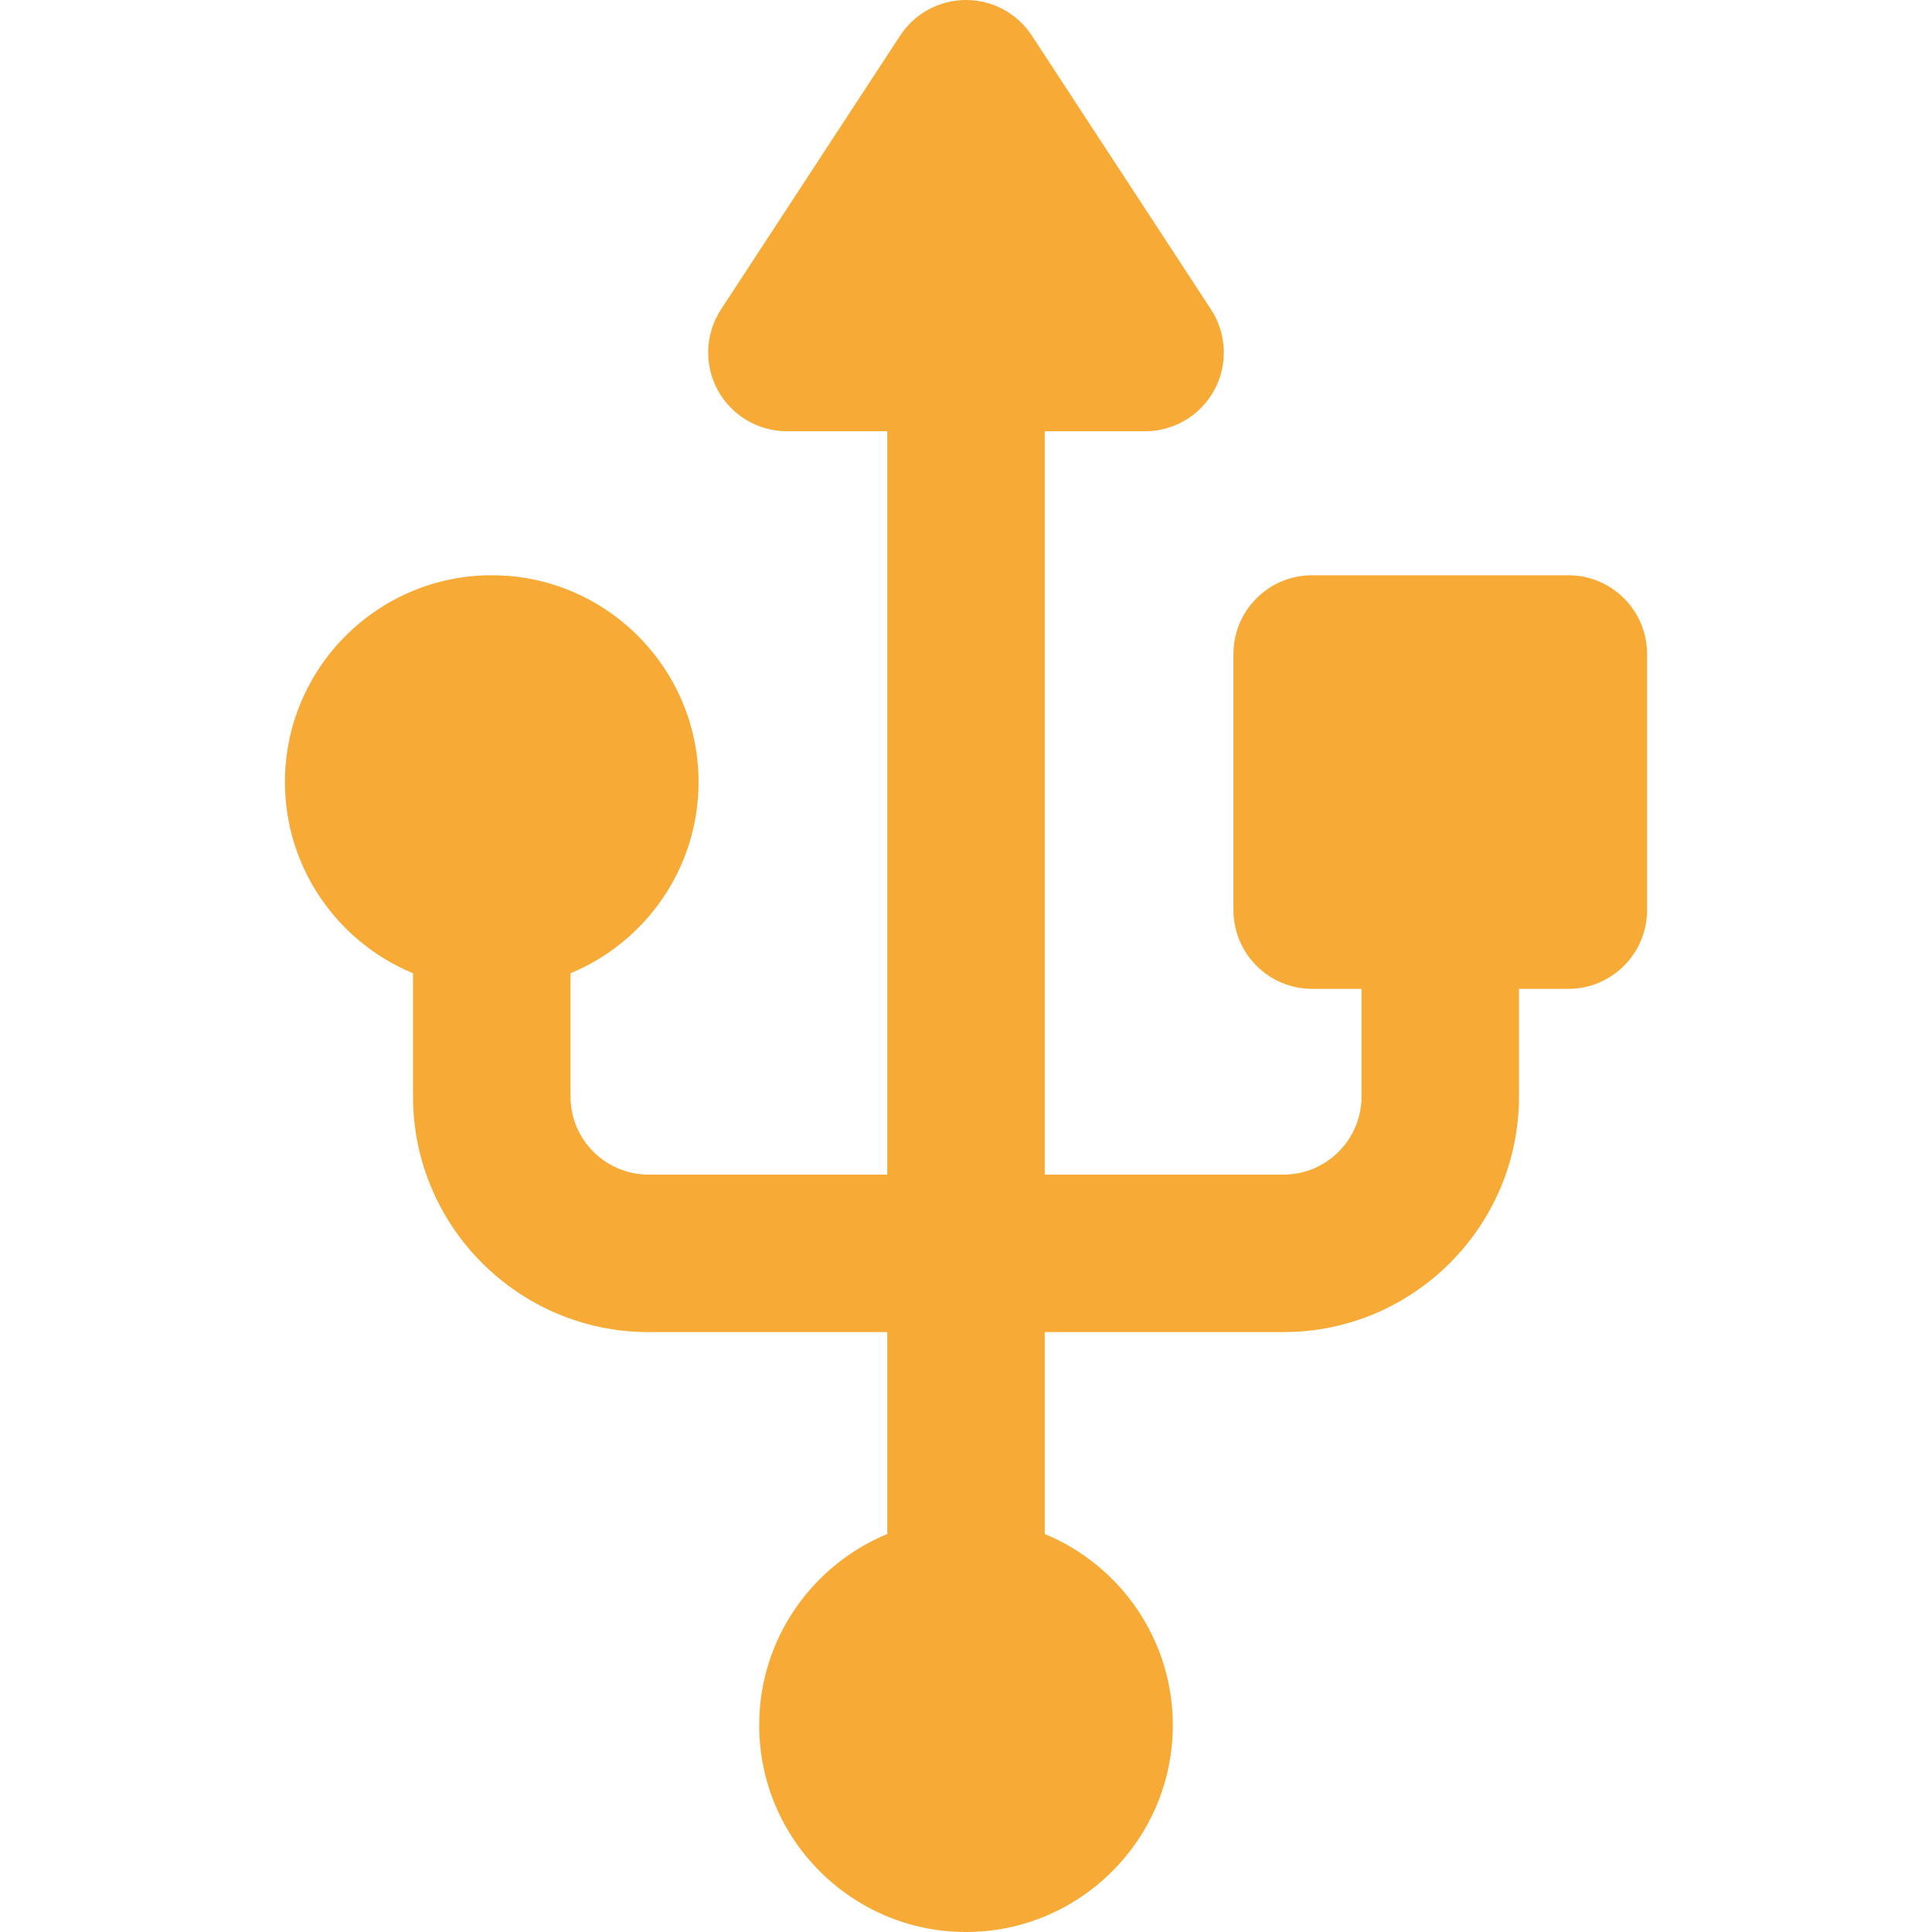
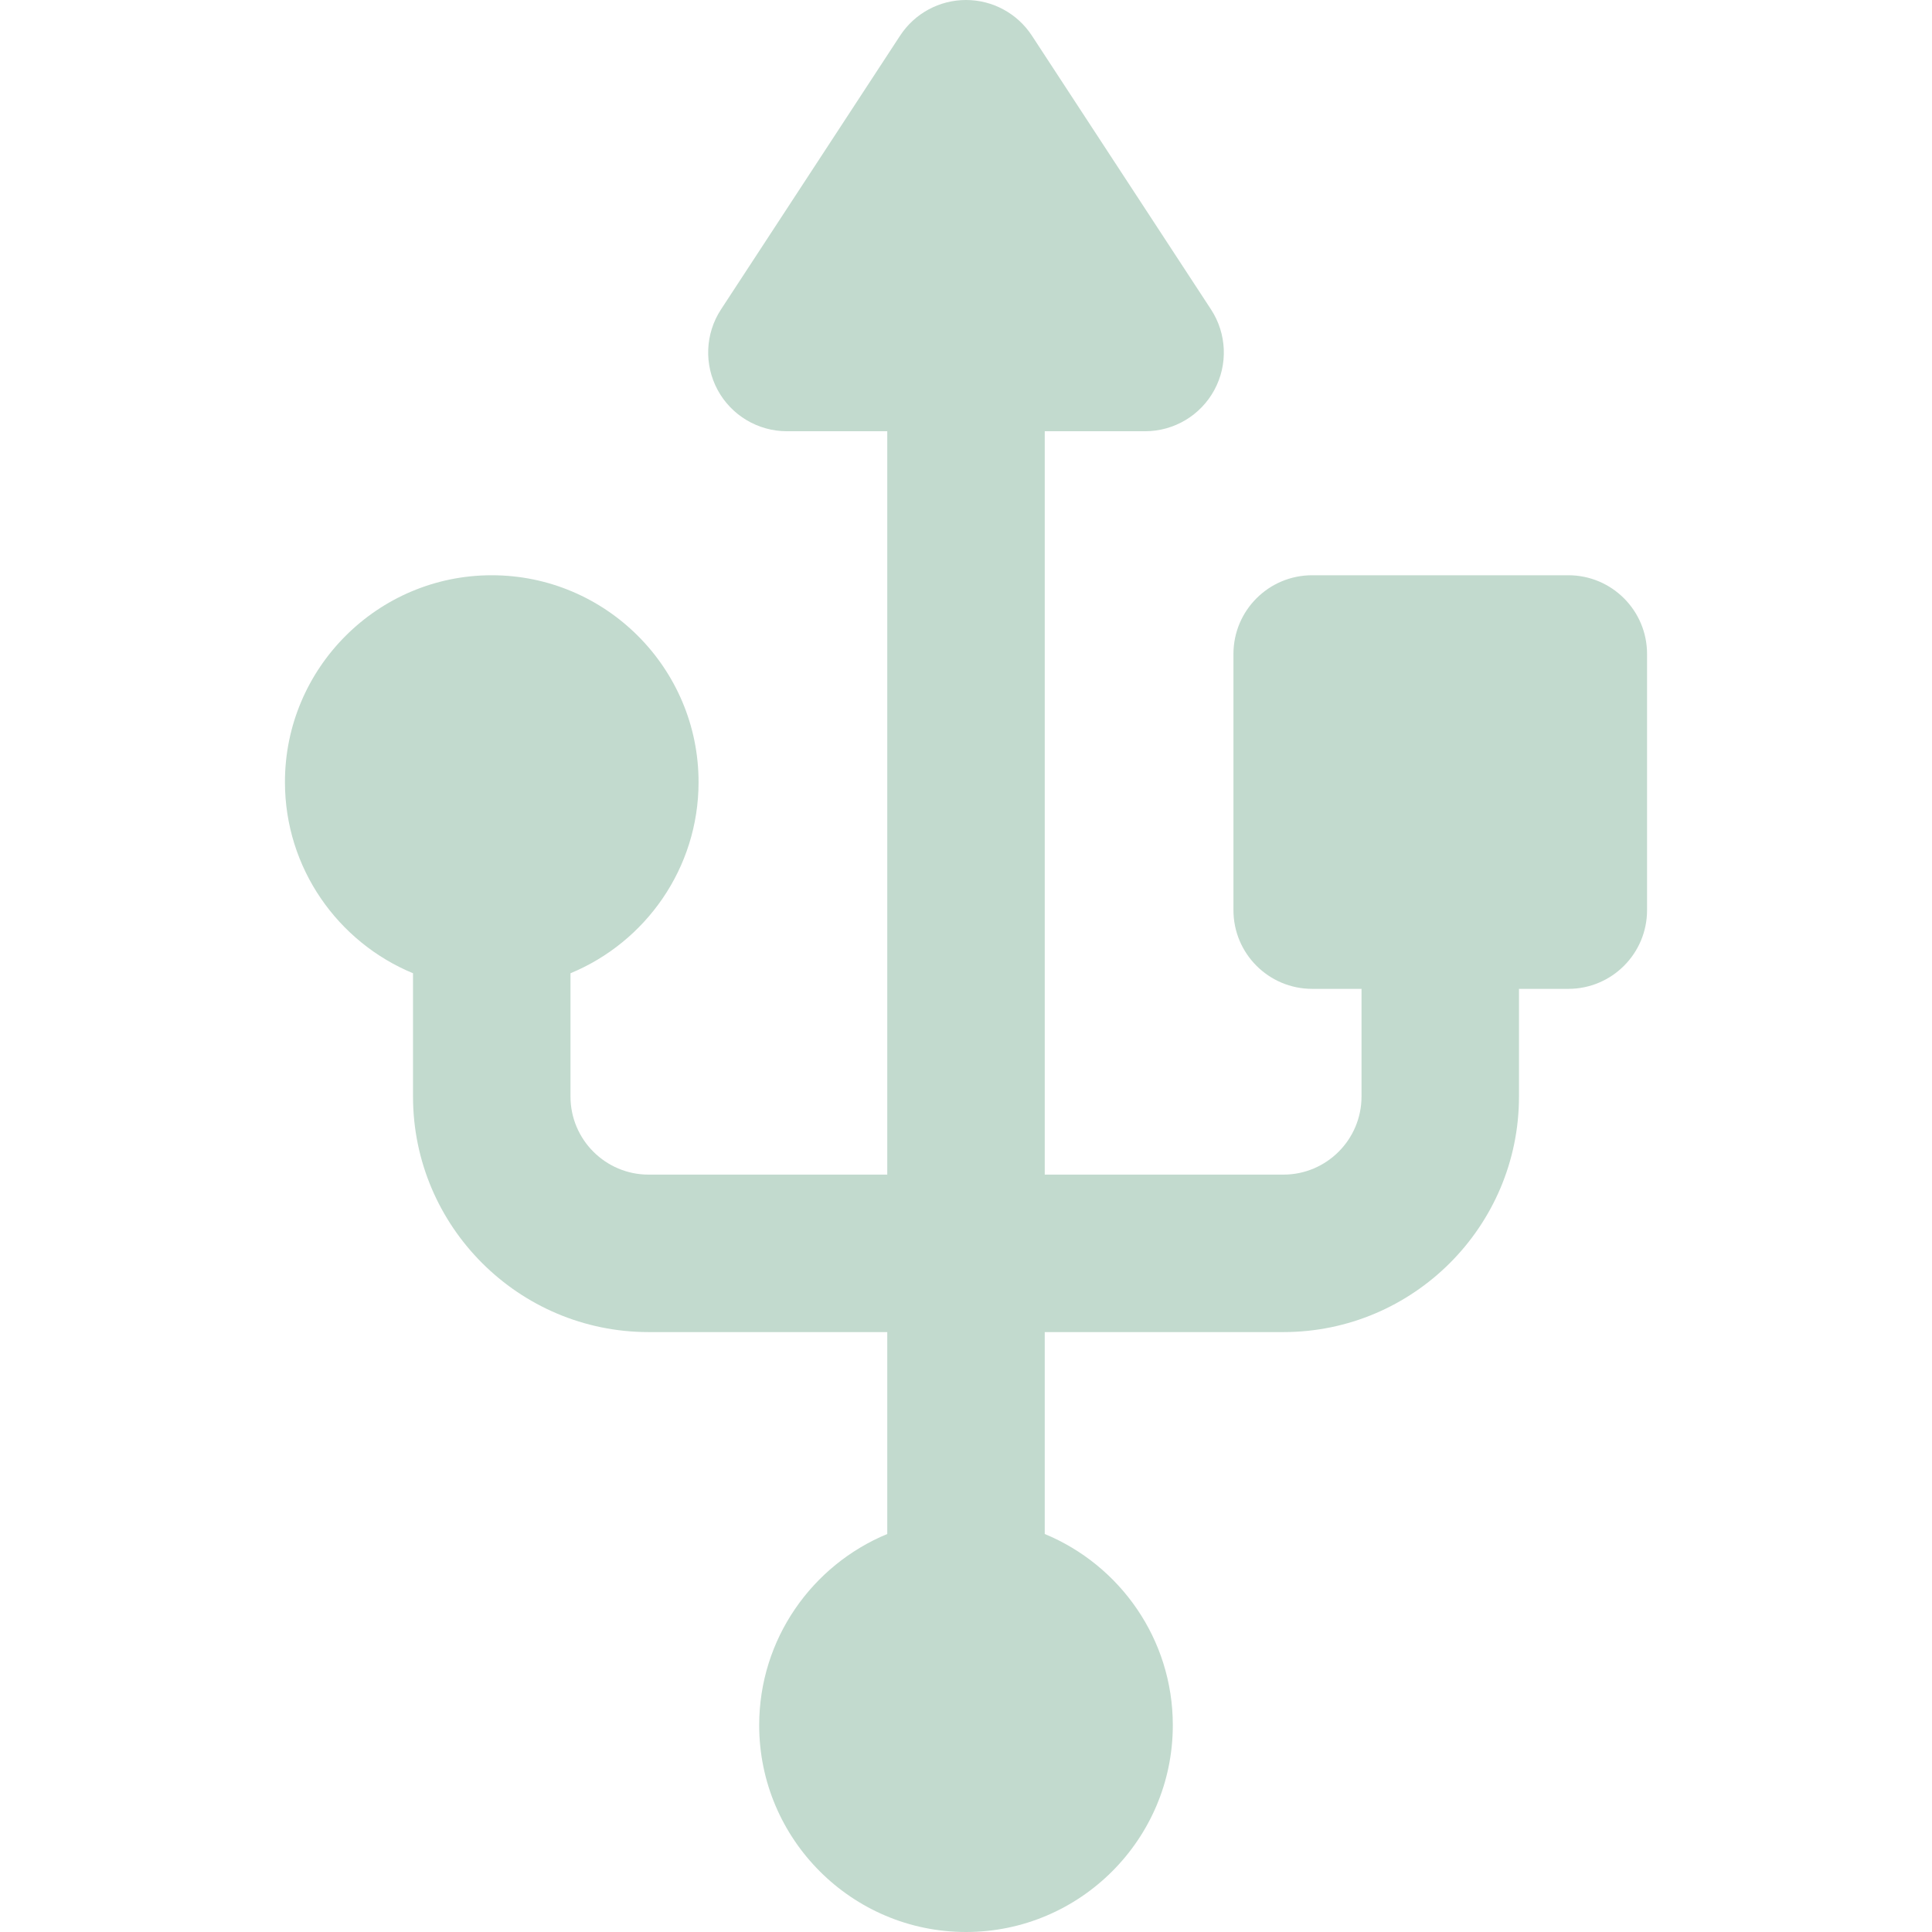
- <svg xmlns="http://www.w3.org/2000/svg" version="1.1" id="Capa_1" x="0px" y="0px" fill="#f7aa35" viewBox="0 0 220.842 220.842" style="enable-background:new 0 0 220.842 220.842;" xml:space="preserve">
+ <svg xmlns="http://www.w3.org/2000/svg" version="1.1" id="Capa_1" x="0px" y="0px" fill="#c2dace" viewBox="0 0 220.842 220.842" style="enable-background:new 0 0 220.842 220.842;" xml:space="preserve">
  <path d="M179.271,65.755h-29.279c-4.971,0-9,4.029-9,9v29.279c0,4.971,4.029,9,9,9h5.64v12.307c0,4.922-4.004,8.926-8.925,8.926  h-27.285V49.294h11.472c3.305,0,6.345-1.812,7.917-4.719c1.571-2.907,1.424-6.442-0.386-9.208L117.952,4.073  C116.29,1.531,113.458,0,110.421,0s-5.869,1.531-7.531,4.073L82.418,35.367c-1.81,2.766-1.957,6.301-0.386,9.208  c1.572,2.907,4.612,4.719,7.917,4.719h11.472v84.973H74.136c-4.921,0-8.925-4.004-8.925-8.926V111.25  c8.583-3.548,14.64-12.006,14.64-21.855c0-13.035-10.604-23.64-23.64-23.64s-23.64,10.604-23.64,23.64  c0,9.85,6.057,18.308,14.64,21.855v14.091c0,14.847,12.078,26.926,26.925,26.926h27.285v23.08  c-8.583,3.548-14.64,12.006-14.64,21.855c0,13.035,10.604,23.64,23.64,23.64s23.64-10.604,23.64-23.64  c0-9.85-6.057-18.308-14.64-21.855v-23.08h27.285c14.847,0,26.925-12.079,26.925-26.926v-12.307h5.64c4.971,0,9-4.029,9-9V74.755  C188.271,69.784,184.241,65.755,179.271,65.755z" />
  <g>
</g>
  <g>
</g>
  <g>
</g>
  <g>
</g>
  <g>
</g>
  <g>
</g>
  <g>
</g>
  <g>
</g>
  <g>
</g>
  <g>
</g>
  <g>
</g>
  <g>
</g>
  <g>
</g>
  <g>
</g>
  <g>
</g>
</svg>
